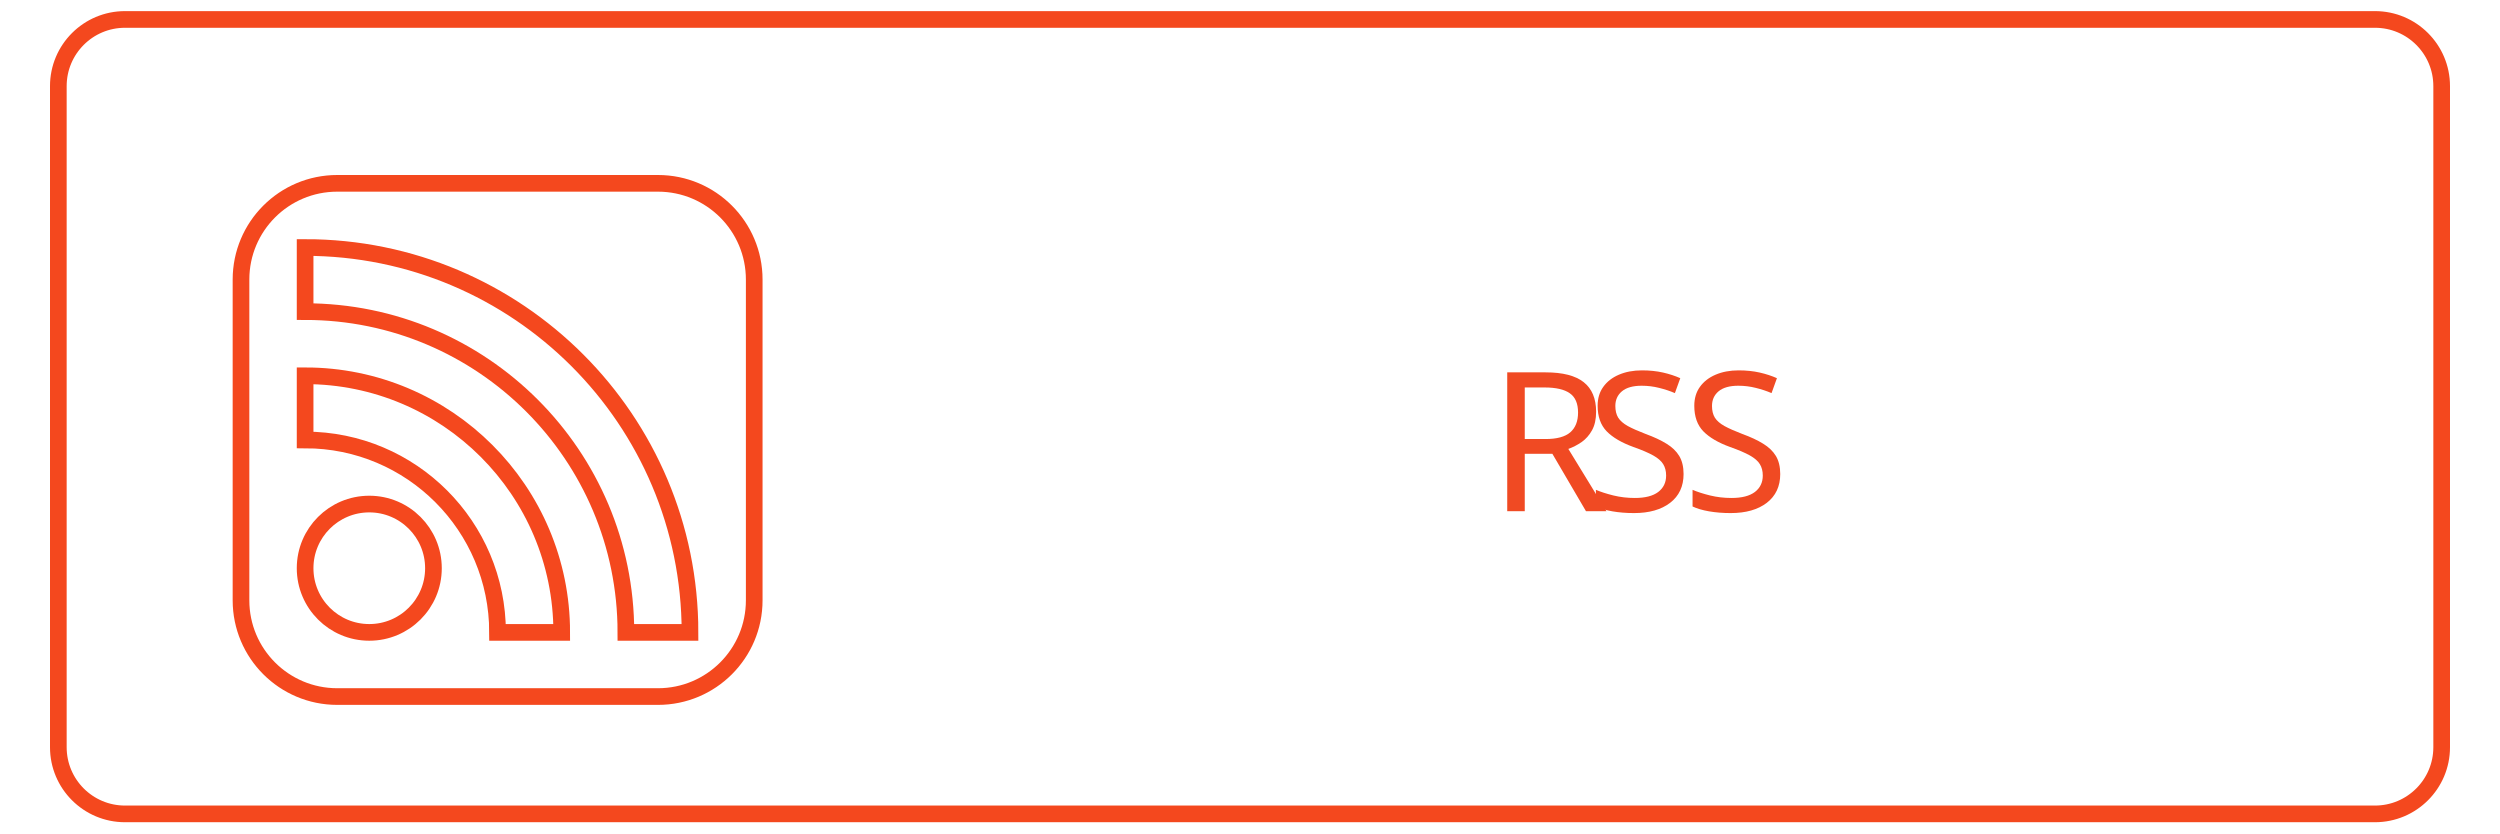
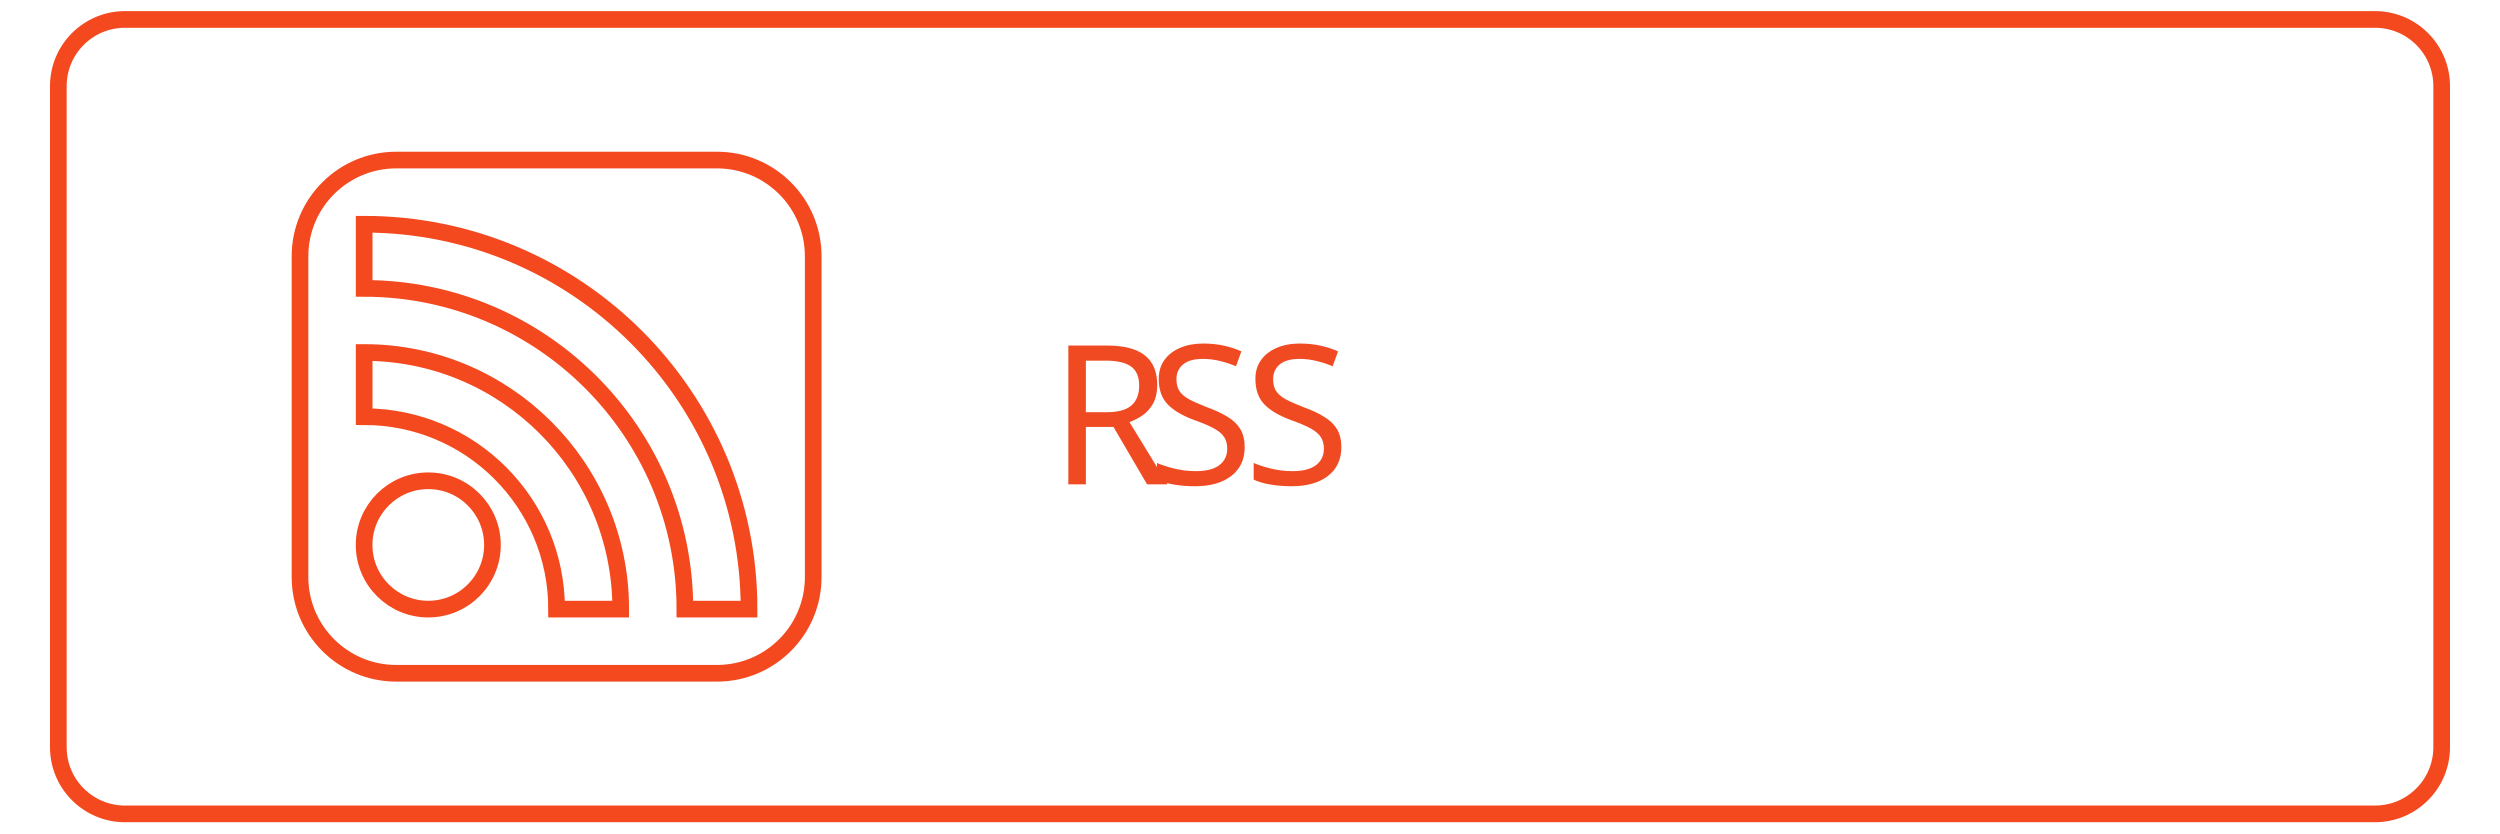
<svg xmlns="http://www.w3.org/2000/svg" id="Layer_1" data-name="Layer 1" viewBox="0 0 450 150">
  <defs>
    <style>.cls-1{fill:none;stroke:#f4481e;stroke-miterlimit:10;stroke-width:3px;}.cls-2{font-size:35px;fill:#f04a23;font-family:FuturaPT-Book, Futura PT;}.cls-3{letter-spacing:-0.02em;}.cls-4{letter-spacing:0em;}</style>
  </defs>
-   <rect class="cls-1" x="43.38" y="33" width="92.38" height="92.38" rx="17.32" ry="17.32" />
-   <circle class="cls-1" cx="66.47" cy="102.28" r="11.55" />
-   <path class="cls-1" d="M54.92,79.19a34.64,34.64,0,0,1,34.64,34.64h11.55A46.19,46.19,0,0,0,54.92,67.64Z" />
-   <path class="cls-1" d="M54.92,56.09a57.74,57.74,0,0,1,57.74,57.74H124.2A69.28,69.28,0,0,0,54.92,44.55Z" />
-   <text class="cls-2" transform="translate(267.91 92.01)">R<tspan class="cls-3" x="17.57" y="0">S</tspan>
+   <rect class="cls-1" x="54" y="28.81" width="92.38" height="92.38" rx="17.32" ry="17.32" />
+   <circle class="cls-1" cx="77.09" cy="98.09" r="11.55" />
+   <path class="cls-1" d="M65.55,75a34.64,34.64,0,0,1,34.64,34.64h11.54A46.18,46.18,0,0,0,65.55,63.45Z" />
+   <path class="cls-1" d="M65.55,51.91a57.73,57.73,0,0,1,57.73,57.73h11.55A69.28,69.28,0,0,0,65.55,40.36Z" />
+   <text class="cls-2" transform="translate(188.91 87.18)">R<tspan class="cls-3" x="17.57" y="0">S</tspan>
    <tspan class="cls-4" x="34.97" y="0">S</tspan>
  </text>
  <rect class="cls-1" x="10.5" y="3.5" width="429" height="143" rx="12" ry="12" />
</svg>
